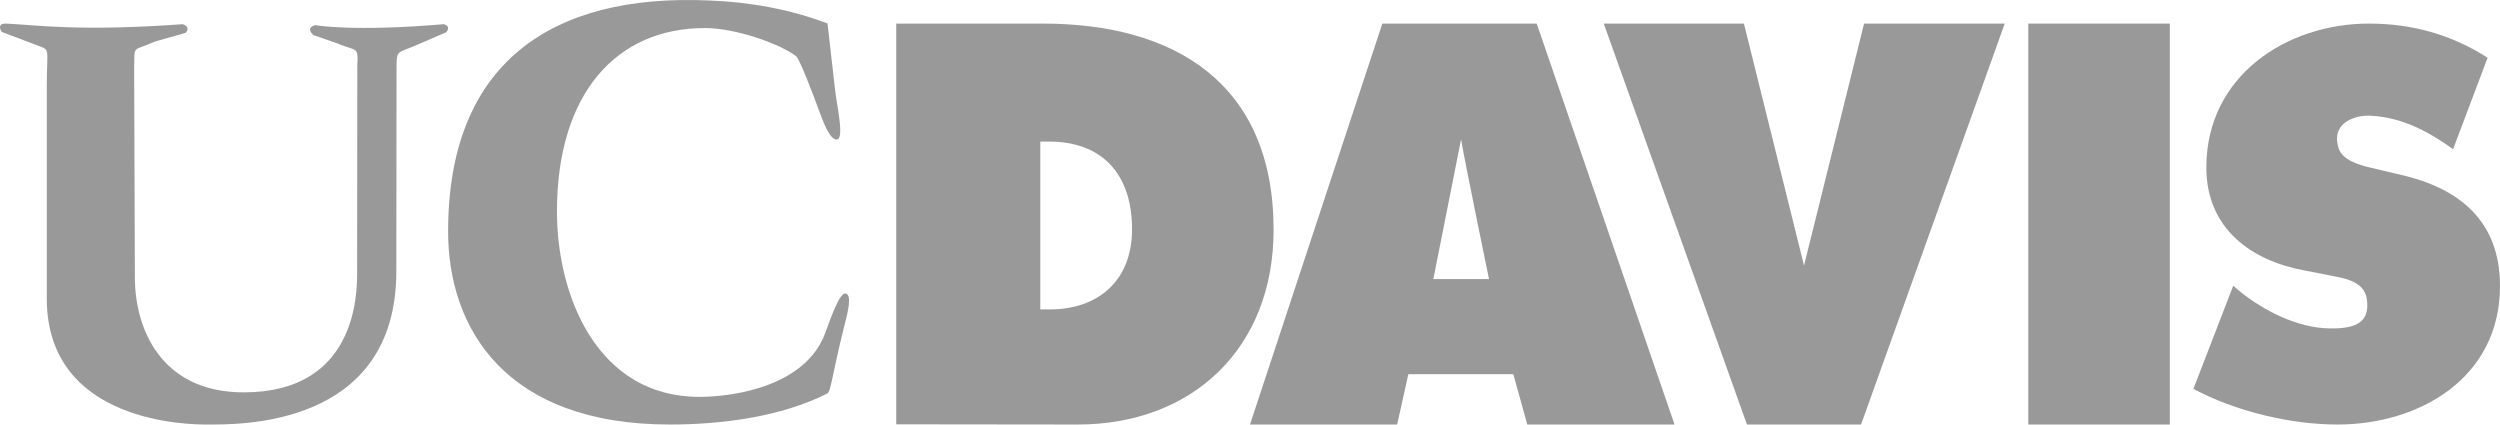
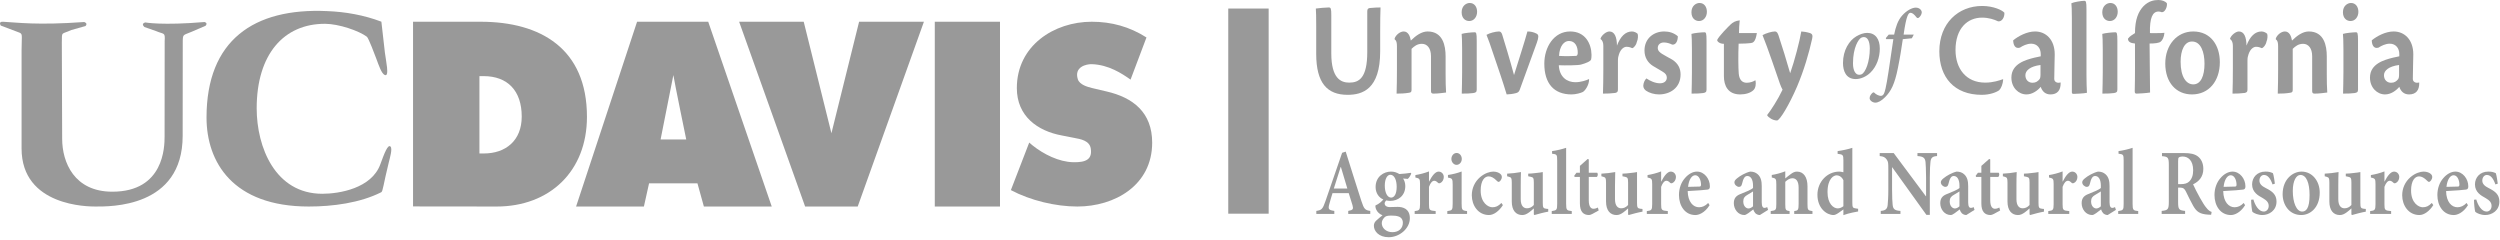
- <svg xmlns="http://www.w3.org/2000/svg" width="106px" height="18px" viewBox="0 0 106 18" version="1.1">
+ <svg xmlns="http://www.w3.org/2000/svg" width="230px" height="22px" viewBox="0 0 230 22" version="1.1">
  <defs />
-   <g id="Page-1" stroke="none" stroke-width="1" fill="none" fill-rule="evenodd">
-     <g id="homepage-copy-5" transform="translate(-98, -23)" fill-opacity="0.4" fill="#000000">
-       <g id="Imported-Layers" transform="translate(98, 23)">
+   <g id="Page-1" stroke="none" stroke-width="1" fill="none" fill-rule="evenodd" fill-opacity="0.4">
+     <g id="Group-2" fill="#000000">
+       <g id="Imported-Layers" transform="translate(0, 1)" fill-rule="nonzero">
        <path d="M93,16.49 L94.689,12.115 L94.979,12.364 C96.013,13.192 97.418,13.897 98.743,13.924 C99.928,13.951 100.507,13.642 100.349,12.658 C100.233,11.923 99.386,11.794 98.858,11.692 L97.7,11.465 C95.446,11.052 93.549,9.686 93.549,7.102 C93.549,3.191 96.983,1 100.437,1 C102.251,1 103.917,1.453 105.475,2.447 L104.011,6.325 C103.208,5.757 101.994,4.958 100.456,4.904 C99.951,4.885 98.79,5.146 99.163,6.299 C99.323,6.79 100.04,6.996 100.481,7.102 L101.791,7.411 C104.232,7.97 106,9.334 106,12.125 C106,16.055 102.545,18 99.114,18 C97.11,18 94.792,17.441 93,16.49" id="Fill-1" />
-         <path d="M86,1 L92,1 L92,18 L86,18 L86,1 Z" id="Fill-2" />
-         <path d="M79.037,1 L85,1 L78.909,18 L74.071,18 L68,1 L73.942,1 L76.491,11.259 L79.037,1" id="Fill-3" />
+         <polygon id="Fill-2" points="86 1 92 1 92 18 86 18" />
+         <polyline id="Fill-3" points="79.037 1 85 1 78.909 18 74.071 18 68 1 73.942 1 76.491 11.259 79.037 1" />
        <path d="M53,18 L59.239,18 L59.714,15.865 L64.165,15.865 L64.757,18 L71,18 L65.156,1 L58.611,1 L53,18 L53,18 Z M61.95,5.907 L61.95,5.907 C62.06,6.631 63.134,11.833 63.134,11.833 L60.774,11.833 L61.95,5.907 L61.95,5.907 Z" id="Fill-4" />
        <path d="M44.108,13.119 L44.516,13.119 C46.516,13.119 47.999,11.942 47.999,9.724 C47.999,7.335 46.685,6.003 44.488,6.003 L44.108,6.003 L44.108,13.119 L44.108,13.119 Z M38,1 L44.216,1 C49.763,1 54,3.497 54,9.746 C54,14.78 50.547,18 45.695,18 L38,17.991 L38,1 L38,1 Z" id="Fill-5" />
        <path d="M35.087,0.995 L35.409,3.828 C35.484,4.501 35.867,6.115 35.394,5.898 C35.099,5.765 34.855,5.033 34.615,4.384 C34.491,4.053 33.905,2.494 33.752,2.38 C33.01,1.824 31.163,1.196 29.913,1.19 C26.121,1.176 23.615,3.983 23.615,8.967 C23.615,12.54 25.318,16.827 29.653,16.827 C31.206,16.827 34.181,16.336 34.99,14.117 C35.356,13.113 35.692,12.22 35.934,12.492 C36.114,12.689 35.88,13.494 35.772,13.927 C35.261,15.984 35.234,16.608 35.072,16.687 C33.114,17.675 30.602,18 28.403,18 C21.413,18 19,13.905 19,9.812 C19,2.707 23.346,-0.286 30.082,0.021 C31.786,0.085 33.493,0.39 35.087,0.995" id="Fill-6" />
        <path d="M14.368,1.864 L13.288,1.486 C12.927,1.157 13.368,1.065 13.368,1.065 C13.368,1.065 14.928,1.357 18.814,1.026 C18.814,1.026 19.151,1.093 18.918,1.368 L17.643,1.918 C16.813,2.283 16.813,2.074 16.813,2.99 L16.805,11.497 C16.805,18.148 10.084,18 8.775,18 C8.15,18 1.984,18 1.984,12.659 L1.984,3.655 C1.984,2.085 2.151,2.126 1.633,1.943 L0.074,1.354 C0.074,1.354 -0.191,0.977 0.28,1.001 C1.555,1.065 3.4,1.34 7.74,1.026 C7.74,1.026 8.117,1.118 7.869,1.393 L6.572,1.76 C5.584,2.206 5.715,1.864 5.688,2.886 L5.719,11.764 C5.719,13.941 6.832,16.636 10.333,16.636 C15.097,16.636 15.142,12.488 15.142,11.566 L15.15,2.771 C15.201,1.943 15.097,2.178 14.368,1.864" id="Fill-7" />
      </g>
+       <g id="ANR" transform="translate(113, 0)">
+         <path d="M9.479,4.905 C9.479,7.226 10.367,7.601 11.133,7.601 C12.033,7.601 12.788,7.176 12.788,4.793 L12.788,1.048 C12.788,0.811 12.877,0.761 13.032,0.737 C13.354,0.699 13.788,0.686 14.009,0.686 C13.987,1.185 13.976,1.922 13.976,2.958 L13.976,4.73 C13.976,8.226 12.333,8.724 10.978,8.724 C9.101,8.724 8.091,7.638 8.091,4.955 L8.091,2.396 C8.091,1.56 8.079,1.048 8.057,0.786 C8.257,0.748 9.023,0.686 9.246,0.686 C9.445,0.686 9.479,0.799 9.479,1.41 L9.479,4.905 Z" id="Fill-1" />
+         <path d="M18.651,5.167 C18.651,4.444 18.306,4.031 17.818,4.031 C17.385,4.031 17.107,4.256 16.863,4.493 L16.863,8.226 C16.863,8.45 16.829,8.512 16.607,8.537 C16.23,8.599 15.885,8.613 15.486,8.613 C15.508,7.95 15.519,7.19 15.519,6.341 L15.519,4.293 C15.519,3.919 15.475,3.732 15.308,3.62 L15.308,3.532 C15.419,3.221 15.797,2.895 16.141,2.895 C16.563,2.895 16.73,3.345 16.796,3.732 C17.252,3.282 17.784,2.895 18.34,2.895 C19.75,2.895 19.995,4.206 19.995,5.179 L19.995,6.752 C19.995,7.401 20.006,8.088 20.039,8.512 C19.784,8.537 19.339,8.613 18.873,8.613 C18.706,8.613 18.651,8.537 18.651,8.374 L18.651,5.167 Z" id="Fill-3" />
+         <path d="M22.859,8.237 C22.859,8.462 22.781,8.525 22.537,8.562 C22.315,8.599 21.915,8.612 21.482,8.612 C21.493,8.101 21.515,7.376 21.515,6.652 L21.515,4.518 C21.515,3.757 21.493,3.37 21.471,3.119 C21.726,3.033 22.426,2.97 22.659,2.97 C22.815,2.97 22.859,3.033 22.859,3.757 L22.859,8.237 Z M22.215,0.274 C22.637,0.274 22.893,0.624 22.893,1.086 C22.893,1.559 22.593,1.935 22.171,1.935 C21.826,1.935 21.471,1.697 21.471,1.123 C21.471,0.512 21.926,0.274 22.204,0.274 L22.215,0.274 Z" id="Fill-5" />
+         <path d="M24.913,2.895 C25.058,2.895 25.146,3.008 25.202,3.183 C25.458,4.019 25.89,5.417 26.29,6.903 C26.734,5.466 27.245,3.919 27.523,2.895 C27.834,2.895 28.1,2.958 28.367,3.095 C28.6,3.207 28.545,3.482 28.389,3.932 C27.923,5.229 27.29,6.927 26.823,8.237 C26.757,8.437 26.657,8.512 26.49,8.562 C26.212,8.637 25.835,8.687 25.613,8.687 C25.246,7.464 24.836,6.29 24.336,4.818 C24.113,4.156 23.947,3.657 23.758,3.207 C24.014,3.045 24.602,2.895 24.902,2.895 L24.913,2.895 Z" id="Fill-7" />
+         <path d="M31.332,3.77 C30.92,3.77 30.476,4.206 30.432,5.142 C30.887,5.179 31.742,5.167 32.008,5.142 C32.087,5.142 32.153,5.017 32.153,4.88 C32.164,4.269 31.909,3.77 31.342,3.77 L31.332,3.77 Z M33.197,7.302 C33.197,7.851 32.808,8.363 32.619,8.462 C32.453,8.55 31.975,8.687 31.587,8.687 C29.965,8.687 29.077,7.688 29.077,5.853 C29.077,4.343 29.954,2.895 31.454,2.895 C32.864,2.895 33.408,4.044 33.419,5.043 C33.419,5.218 33.408,5.355 33.386,5.454 C33.352,5.642 32.908,5.817 32.453,5.941 C32.175,6.017 31.02,6.028 30.41,6.003 C30.465,7.102 31.176,7.564 31.931,7.564 C32.464,7.564 32.986,7.376 33.175,7.277 L33.197,7.302 Z" id="Fill-9" />
+         <path d="M34.251,3.544 C34.34,3.257 34.762,2.895 35.062,2.895 C35.551,2.895 35.75,3.42 35.761,4.194 C36.084,3.345 36.55,2.895 37.139,2.895 C37.35,2.895 37.561,3.008 37.661,3.108 C37.716,3.245 37.705,3.606 37.594,3.844 C37.549,4.107 37.327,4.405 37.161,4.431 C36.939,4.332 36.817,4.306 36.628,4.306 C36.45,4.306 36.128,4.456 35.95,4.979 C35.884,5.179 35.85,5.316 35.85,5.591 L35.85,8.2 C35.85,8.4 35.828,8.5 35.606,8.55 C35.218,8.599 34.873,8.613 34.473,8.613 C34.495,7.95 34.507,7.19 34.507,6.341 L34.507,4.231 C34.507,3.944 34.44,3.719 34.251,3.595 L34.251,3.544 Z" id="Fill-11" />
+         <path d="M40.114,2.895 C40.559,2.895 40.992,3.02 41.358,3.333 C41.369,3.657 41.236,4.144 40.847,4.107 C40.625,3.994 40.347,3.907 40.081,3.907 C39.748,3.907 39.514,4.107 39.514,4.406 C39.514,4.668 39.693,4.818 39.925,4.967 C40.137,5.105 40.581,5.33 40.836,5.48 C41.391,5.829 41.613,6.303 41.613,6.852 C41.613,8.087 40.637,8.687 39.626,8.687 C39.193,8.687 38.726,8.55 38.427,8.338 C38.282,8.226 38.182,8.076 38.182,7.888 C38.193,7.626 38.315,7.352 38.471,7.214 C38.793,7.438 39.271,7.663 39.714,7.663 C40.114,7.663 40.347,7.451 40.347,7.14 C40.347,6.915 40.237,6.752 39.915,6.565 C39.637,6.39 39.348,6.241 39.07,6.065 C38.615,5.779 38.293,5.304 38.293,4.643 C38.293,3.532 39.148,2.895 40.103,2.895 L40.114,2.895 Z" id="Fill-13" />
+         <path d="M44.001,8.237 C44.001,8.462 43.923,8.525 43.679,8.562 C43.457,8.599 43.057,8.612 42.624,8.612 C42.635,8.101 42.657,7.376 42.657,6.652 L42.657,4.518 C42.657,3.757 42.635,3.37 42.613,3.119 C42.868,3.033 43.568,2.97 43.801,2.97 C43.956,2.97 44.001,3.033 44.001,3.757 L44.001,8.237 Z M43.357,0.274 C43.779,0.274 44.034,0.624 44.034,1.086 C44.034,1.559 43.734,1.935 43.313,1.935 C42.968,1.935 42.613,1.697 42.613,1.123 C42.613,0.512 43.068,0.274 43.346,0.274 L43.357,0.274 Z" id="Fill-15" />
+         <path d="M48.509,7.414 C48.564,7.713 48.52,8.101 48.32,8.288 C48.054,8.55 47.587,8.687 47.099,8.687 C45.966,8.687 45.599,7.876 45.599,7.014 L45.599,4.031 C45.189,4.031 44.978,3.806 44.978,3.682 C45.133,3.319 46.033,2.422 46.221,2.247 C46.41,2.072 46.621,1.921 47.054,1.872 C47.01,2.247 46.988,2.695 46.988,3.045 L48.631,3.045 C48.498,3.907 48.254,3.944 48.032,3.968 C47.776,3.994 47.421,4.019 46.954,4.019 C46.91,5.043 46.921,6.253 46.965,6.777 C47.021,7.389 47.321,7.614 47.698,7.614 C48.032,7.614 48.343,7.488 48.476,7.389 L48.509,7.414 Z" id="Fill-17" />
+         <path d="M49.586,10.571 C49.919,10.16 50.585,9.124 50.996,8.25 C50.941,8.162 50.819,7.901 50.752,7.701 C50.541,7.102 49.575,4.231 49.153,3.232 C49.464,3.058 50.008,2.895 50.285,2.895 C50.485,2.895 50.541,3.045 50.619,3.245 C50.897,4.056 51.43,5.804 51.695,6.741 C52.096,5.604 52.573,3.782 52.718,2.895 C52.94,2.909 53.206,2.946 53.484,3.032 C53.75,3.108 53.784,3.27 53.717,3.57 C53.429,4.867 52.973,6.453 52.329,7.964 C51.618,9.623 50.741,11.084 50.485,11.084 C50.097,11.084 49.708,10.809 49.586,10.622 L49.586,10.571 Z" id="Fill-19" />
+         <path d="M58.265,6.835 C58.623,6.67 59.022,5.7 59.022,4.445 C59.013,3.732 58.786,3.41 58.476,3.41 C58.402,3.41 58.313,3.429 58.24,3.466 C57.987,3.594 57.475,4.363 57.475,5.827 C57.475,6.523 57.727,6.88 58.036,6.88 C58.134,6.88 58.191,6.862 58.265,6.835 M56.555,5.8 C56.555,4.601 57.141,3.722 57.776,3.347 C58.101,3.154 58.46,3.026 58.777,3.026 C59.534,3.026 59.942,3.585 59.942,4.473 C59.942,5.269 59.656,6.13 59.07,6.688 C58.72,7.028 58.216,7.274 57.727,7.274 C56.823,7.274 56.555,6.514 56.555,5.8" id="Fill-21" />
+         <path d="M61.261,3.182 C61.408,2.459 61.603,1.881 61.986,1.443 C62.409,0.957 62.922,0.701 63.248,0.701 C63.605,0.701 63.809,0.948 63.802,1.149 C63.793,1.351 63.639,1.543 63.533,1.626 C63.459,1.672 63.386,1.68 63.32,1.598 C63.118,1.333 62.938,1.177 62.775,1.177 C62.572,1.168 62.384,1.424 62.132,3.182 L63.069,3.182 L62.89,3.521 L62.059,3.603 C61.921,4.5 61.823,5.205 61.611,6.24 C61.31,7.768 60.96,8.4 60.439,8.931 C60.088,9.288 59.771,9.444 59.535,9.444 C59.282,9.444 58.998,9.243 59.006,9.022 C59.006,8.84 59.135,8.656 59.266,8.547 C59.331,8.492 59.38,8.482 59.437,8.528 C59.584,8.693 59.869,8.821 60.032,8.821 C60.162,8.821 60.259,8.748 60.325,8.611 C60.39,8.482 60.512,8.135 60.748,6.569 C60.944,5.306 61.049,4.5 61.188,3.603 L60.528,3.603 L60.495,3.502 L60.764,3.182 L61.261,3.182 Z" id="Fill-23" />
+         <path d="M71.294,7.314 C71.261,7.738 71.116,8.101 70.927,8.3 C70.649,8.5 70.061,8.724 69.317,8.724 C66.785,8.724 65.419,7.103 65.419,4.718 C65.419,2.135 67.163,0.549 69.361,0.549 C70.417,0.549 71.228,0.948 71.405,1.174 C71.427,1.597 71.171,2.022 70.816,1.96 C70.483,1.797 69.961,1.622 69.35,1.622 C68.007,1.622 66.907,2.608 66.907,4.605 C66.907,6.303 67.873,7.601 69.639,7.601 C70.383,7.601 70.972,7.39 71.261,7.289 L71.294,7.314 Z" id="Fill-25" />
+         <path d="M73.336,6.927 C73.336,7.364 73.636,7.614 73.992,7.614 C74.302,7.614 74.48,7.476 74.635,7.289 C74.691,7.214 74.725,7.089 74.725,6.864 L74.725,5.979 C73.758,6.104 73.336,6.503 73.336,6.915 L73.336,6.927 Z M76.579,7.638 C76.59,8.3 76.279,8.687 75.646,8.687 C75.191,8.687 74.892,8.425 74.747,7.988 C74.458,8.338 73.969,8.687 73.436,8.687 C72.703,8.687 72.048,8.063 72.048,7.14 C72.048,5.853 73.38,5.504 74.169,5.304 C74.369,5.255 74.613,5.218 74.747,5.179 L74.747,4.967 C74.747,4.443 74.424,4.019 73.87,4.019 C73.47,4.019 73.081,4.218 72.837,4.381 C72.371,4.53 72.214,4.081 72.214,3.707 C72.692,3.32 73.481,2.895 74.225,2.895 C75.224,2.895 76.035,3.644 76.035,5.005 C76.035,5.516 75.991,6.465 75.991,7.277 C75.991,7.438 76.124,7.614 76.39,7.614 C76.445,7.614 76.524,7.601 76.579,7.589 L76.579,7.638 Z" id="Fill-27" />
+         <path d="M77.611,1.622 C77.611,0.886 77.59,0.549 77.567,0.299 C77.789,0.187 78.51,0.075 78.744,0.075 C78.91,0.075 78.955,0.137 78.955,0.886 L78.955,6.889 C78.955,7.502 78.977,8.174 78.999,8.537 C78.766,8.599 77.922,8.637 77.767,8.637 C77.656,8.637 77.611,8.599 77.611,8.475 L77.611,1.622 Z" id="Fill-29" />
+         <path d="M81.798,8.237 C81.798,8.462 81.72,8.525 81.475,8.562 C81.253,8.599 80.854,8.612 80.42,8.612 C80.431,8.101 80.454,7.376 80.454,6.652 L80.454,4.518 C80.454,3.757 80.431,3.37 80.409,3.119 C80.664,3.033 81.364,2.97 81.597,2.97 C81.752,2.97 81.798,3.033 81.798,3.757 L81.798,8.237 Z M81.153,0.274 C81.575,0.274 81.831,0.624 81.831,1.086 C81.831,1.559 81.531,1.935 81.109,1.935 C80.765,1.935 80.409,1.697 80.409,1.123 C80.409,0.512 80.864,0.274 81.142,0.274 L81.153,0.274 Z" id="Fill-31" />
+         <path d="M85.584,0 C85.896,0 86.194,0.112 86.35,0.287 C86.417,0.599 86.183,1.147 85.884,1.123 C85.795,1.086 85.673,1.061 85.584,1.061 C85.04,1.061 84.762,1.634 84.795,3.045 C84.951,3.045 85.861,3.058 86.128,3.02 C86.095,3.432 85.929,3.719 85.784,3.831 C85.64,3.956 85.251,4.005 84.762,4.005 C84.762,5.055 84.806,7.826 84.806,8.512 C84.451,8.574 83.729,8.612 83.574,8.612 C83.463,8.612 83.396,8.588 83.396,8.4 C83.43,7.052 83.419,5.542 83.419,4.005 C82.985,3.968 82.774,3.831 82.774,3.557 C82.963,3.308 83.141,3.233 83.419,3.045 C83.419,1.772 83.74,1.061 84.196,0.574 C84.662,0.1 85.151,0 85.573,0 L85.584,0 Z" id="Fill-33" />
+         <path d="M88.66,3.819 C87.982,3.819 87.616,4.605 87.616,5.679 C87.616,7.103 88.149,7.763 88.782,7.763 C89.47,7.763 89.814,7.002 89.814,5.853 C89.814,4.793 89.482,3.819 88.671,3.819 L88.66,3.819 Z M88.782,2.896 C90.381,2.896 91.225,4.168 91.225,5.716 C91.225,7.464 90.215,8.687 88.66,8.687 C87.227,8.687 86.205,7.614 86.205,5.842 C86.205,4.144 87.283,2.896 88.771,2.896 L88.782,2.896 Z" id="Fill-35" />
+         <path d="M92.168,3.544 C92.257,3.257 92.679,2.895 92.979,2.895 C93.468,2.895 93.667,3.42 93.678,4.194 C94.001,3.345 94.467,2.895 95.056,2.895 C95.266,2.895 95.478,3.008 95.578,3.108 C95.633,3.245 95.622,3.606 95.511,3.844 C95.467,4.107 95.244,4.405 95.078,4.431 C94.855,4.332 94.733,4.306 94.545,4.306 C94.368,4.306 94.045,4.456 93.868,4.979 C93.8,5.179 93.767,5.316 93.767,5.591 L93.767,8.2 C93.767,8.4 93.745,8.5 93.523,8.55 C93.134,8.599 92.791,8.613 92.39,8.613 C92.413,7.95 92.424,7.19 92.424,6.341 L92.424,4.231 C92.424,3.944 92.357,3.719 92.168,3.595 L92.168,3.544 Z" id="Fill-37" />
+         <path d="M99.719,5.167 C99.719,4.444 99.375,4.031 98.886,4.031 C98.453,4.031 98.176,4.256 97.931,4.493 L97.931,8.226 C97.931,8.45 97.898,8.512 97.676,8.537 C97.298,8.599 96.954,8.613 96.554,8.613 C96.576,7.95 96.587,7.19 96.587,6.341 L96.587,4.293 C96.587,3.919 96.543,3.732 96.376,3.62 L96.376,3.532 C96.488,3.221 96.865,2.895 97.21,2.895 C97.632,2.895 97.798,3.345 97.864,3.732 C98.32,3.282 98.853,2.895 99.409,2.895 C100.818,2.895 101.064,4.206 101.064,5.179 L101.064,6.752 C101.064,7.401 101.074,8.088 101.108,8.512 C100.852,8.537 100.408,8.613 99.941,8.613 C99.774,8.613 99.719,8.537 99.719,8.374 L99.719,5.167 Z" id="Fill-39" />
+         <path d="M103.938,8.237 C103.938,8.462 103.861,8.525 103.616,8.562 C103.394,8.599 102.994,8.612 102.562,8.612 C102.572,8.101 102.595,7.376 102.595,6.652 L102.595,4.518 C102.595,3.757 102.572,3.37 102.55,3.119 C102.806,3.033 103.505,2.97 103.738,2.97 C103.894,2.97 103.938,3.033 103.938,3.757 L103.938,8.237 Z M103.295,0.274 C103.716,0.274 103.971,0.624 103.971,1.086 C103.971,1.559 103.672,1.935 103.251,1.935 C102.906,1.935 102.55,1.697 102.55,1.123 C102.55,0.512 103.005,0.274 103.284,0.274 L103.295,0.274 Z" id="Fill-41" />
+         <path d="M106.326,6.927 C106.326,7.364 106.626,7.614 106.981,7.614 C107.292,7.614 107.47,7.476 107.625,7.289 C107.681,7.214 107.714,7.089 107.714,6.864 L107.714,5.979 C106.748,6.104 106.326,6.503 106.326,6.915 L106.326,6.927 Z M109.569,7.638 C109.58,8.3 109.269,8.687 108.636,8.687 C108.181,8.687 107.881,8.425 107.736,7.988 C107.448,8.338 106.959,8.687 106.426,8.687 C105.693,8.687 105.038,8.063 105.038,7.14 C105.038,5.853 106.37,5.504 107.159,5.304 C107.359,5.255 107.603,5.218 107.736,5.179 L107.736,4.967 C107.736,4.443 107.414,4.019 106.859,4.019 C106.459,4.019 106.071,4.218 105.827,4.381 C105.359,4.53 105.204,4.081 105.204,3.707 C105.682,3.32 106.47,2.895 107.214,2.895 C108.214,2.895 109.024,3.644 109.024,5.005 C109.024,5.516 108.98,6.465 108.98,7.277 C108.98,7.438 109.114,7.614 109.379,7.614 C109.435,7.614 109.513,7.601 109.569,7.589 L109.569,7.638 Z" id="Fill-43" />
+         <path d="M10.363,15.365 L10.341,15.365 C10.124,16.028 9.922,16.699 9.712,17.345 L10.955,17.345 L10.363,15.365 Z M11.038,19.68 L11.038,19.404 C11.486,19.326 11.531,19.232 11.427,18.87 C11.344,18.586 11.217,18.181 11.082,17.767 L9.593,17.767 C9.495,18.086 9.39,18.414 9.301,18.758 C9.173,19.223 9.211,19.326 9.757,19.404 L9.757,19.68 L8.102,19.68 L8.102,19.404 C8.589,19.326 8.686,19.249 8.941,18.508 L10.476,14.056 L10.806,13.951 C11.285,15.451 11.756,17.001 12.243,18.482 C12.49,19.241 12.587,19.335 13.066,19.404 L13.066,19.68 L11.038,19.68 Z" id="Fill-45" />
+         <path d="M14.902,16.079 C14.648,16.079 14.401,16.424 14.401,17.07 C14.401,17.69 14.61,18.172 14.985,18.181 C15.291,18.172 15.494,17.828 15.494,17.182 C15.494,16.579 15.291,16.079 14.91,16.079 L14.902,16.079 Z M15,19.834 C14.64,19.834 14.475,19.878 14.355,20.016 C14.221,20.162 14.123,20.326 14.123,20.532 C14.123,20.971 14.52,21.36 15.097,21.36 C15.718,21.36 16.063,20.98 16.063,20.498 C16.063,20.197 15.906,19.998 15.673,19.921 C15.478,19.852 15.299,19.834 15.007,19.834 L15,19.834 Z M16.834,15.968 C16.781,16.114 16.639,16.373 16.512,16.458 L16.085,16.424 C16.205,16.605 16.287,16.829 16.287,17.121 C16.287,18.035 15.598,18.482 14.902,18.482 C14.775,18.482 14.648,18.457 14.528,18.439 C14.46,18.508 14.385,18.62 14.385,18.724 C14.385,18.87 14.513,19.051 14.857,19.051 C15.112,19.051 15.344,19.033 15.583,19.033 C16.055,19.033 16.706,19.197 16.706,20.076 C16.706,21.023 15.756,21.824 14.76,21.824 C13.839,21.824 13.397,21.256 13.397,20.773 C13.397,20.575 13.472,20.429 13.607,20.3 C13.779,20.128 14.011,19.955 14.191,19.809 C13.899,19.688 13.734,19.516 13.637,19.326 C13.562,19.197 13.524,19.008 13.54,18.905 C13.891,18.75 14.131,18.517 14.266,18.353 C13.854,18.181 13.555,17.758 13.555,17.208 C13.555,16.234 14.326,15.787 14.962,15.787 L14.97,15.787 C15.254,15.787 15.478,15.855 15.741,16.011 C16.123,15.993 16.512,15.941 16.796,15.899 L16.834,15.968 Z" id="Fill-47" />
+         <path d="M18.481,16.699 C18.736,16.192 19.043,15.787 19.35,15.787 C19.634,15.787 19.829,16.019 19.829,16.286 C19.829,16.536 19.687,16.76 19.507,16.837 C19.41,16.88 19.335,16.864 19.29,16.811 C19.163,16.691 19.073,16.63 18.953,16.63 C18.789,16.63 18.609,16.794 18.467,17.19 L18.467,18.784 C18.467,19.326 18.504,19.37 19.081,19.421 L19.081,19.68 L17.149,19.68 L17.149,19.421 C17.576,19.37 17.643,19.326 17.643,18.784 L17.643,16.932 C17.643,16.45 17.598,16.415 17.216,16.329 L17.216,16.105 C17.636,16.037 18.04,15.933 18.467,15.77 L18.467,16.699 L18.481,16.699 Z" id="Fill-49" />
+         <path d="M20.527,14.624 C20.527,14.314 20.751,14.073 21.006,14.073 C21.275,14.073 21.485,14.314 21.485,14.624 C21.485,14.916 21.275,15.167 20.998,15.167 C20.751,15.167 20.527,14.916 20.527,14.624 L20.527,14.624 Z M20.152,19.68 L20.152,19.421 C20.601,19.361 20.646,19.326 20.646,18.724 L20.646,16.992 C20.646,16.441 20.601,16.406 20.212,16.338 L20.212,16.097 C20.639,16.037 21.088,15.925 21.47,15.778 L21.47,18.724 C21.47,19.309 21.507,19.361 21.971,19.421 L21.971,19.68 L20.152,19.68 Z" id="Fill-51" />
+         <path d="M25.266,18.87 C24.929,19.404 24.435,19.783 23.986,19.783 C22.99,19.783 22.406,18.896 22.406,17.966 C22.406,17.32 22.676,16.725 23.162,16.303 C23.611,15.915 24.091,15.787 24.375,15.787 L24.382,15.787 C24.66,15.787 24.907,15.882 25.034,16.002 C25.138,16.096 25.169,16.184 25.169,16.294 C25.161,16.518 24.982,16.734 24.869,16.734 C24.824,16.734 24.779,16.708 24.712,16.639 C24.435,16.354 24.188,16.226 23.956,16.226 C23.589,16.226 23.222,16.605 23.222,17.526 C23.222,18.689 23.933,19.068 24.293,19.068 C24.608,19.068 24.832,18.973 25.131,18.672 L25.266,18.87 Z" id="Fill-53" />
+         <path d="M29.437,19.473 C29.242,19.508 29.033,19.55 28.801,19.611 C28.584,19.663 28.359,19.732 28.164,19.784 L28.112,19.723 L28.112,19.172 C27.962,19.301 27.85,19.421 27.67,19.542 C27.453,19.697 27.266,19.784 27.049,19.784 C26.465,19.784 26.083,19.361 26.083,18.534 L26.083,16.794 C26.083,16.373 26.031,16.329 25.843,16.269 L25.656,16.217 L25.656,15.976 C25.836,15.968 26.046,15.951 26.285,15.925 C26.517,15.899 26.757,15.855 26.929,15.83 C26.914,16.157 26.907,16.579 26.907,17.113 L26.907,18.327 C26.907,18.965 27.191,19.163 27.475,19.163 C27.7,19.163 27.91,19.085 28.112,18.861 L28.112,16.794 C28.112,16.373 28.059,16.321 27.842,16.269 L27.596,16.217 L27.596,15.976 C27.812,15.968 28.075,15.951 28.314,15.916 C28.561,15.899 28.786,15.855 28.935,15.83 L28.935,18.655 C28.935,19.102 28.98,19.172 29.257,19.206 L29.437,19.223 L29.437,19.473 Z" id="Fill-55" />
+         <path d="M29.76,19.68 L29.76,19.421 C30.217,19.353 30.261,19.309 30.261,18.749 L30.261,14.761 C30.261,14.219 30.224,14.193 29.79,14.141 L29.79,13.901 C30.202,13.849 30.725,13.72 31.085,13.599 L31.085,18.749 C31.085,19.326 31.138,19.37 31.602,19.421 L31.602,19.68 L29.76,19.68 Z" id="Fill-57" />
+         <path d="M33.504,19.68 C33.377,19.748 33.257,19.783 33.197,19.783 C32.658,19.783 32.351,19.464 32.351,18.715 L32.351,16.277 L31.865,16.277 L31.827,16.173 L32.036,15.89 L32.351,15.89 L32.351,15.261 L33.07,14.624 L33.167,14.666 L33.167,15.89 L33.945,15.89 C34.028,15.976 34.013,16.208 33.901,16.277 L33.167,16.277 L33.167,18.431 C33.167,19.111 33.437,19.206 33.602,19.206 C33.751,19.206 33.886,19.154 34.006,19.094 L34.08,19.361 L33.504,19.68 Z" id="Fill-59" />
+         <path d="M38.109,19.473 C37.914,19.508 37.705,19.55 37.473,19.611 C37.255,19.663 37.031,19.732 36.836,19.784 L36.784,19.723 L36.784,19.172 C36.634,19.301 36.522,19.421 36.342,19.542 C36.125,19.697 35.938,19.784 35.721,19.784 C35.137,19.784 34.755,19.361 34.755,18.534 L34.755,16.794 C34.755,16.373 34.702,16.329 34.515,16.269 L34.328,16.217 L34.328,15.976 C34.508,15.968 34.718,15.951 34.957,15.925 C35.189,15.899 35.429,15.855 35.601,15.83 C35.586,16.157 35.579,16.579 35.579,17.113 L35.579,18.327 C35.579,18.965 35.863,19.163 36.147,19.163 C36.372,19.163 36.582,19.085 36.784,18.861 L36.784,16.794 C36.784,16.373 36.731,16.321 36.514,16.269 L36.267,16.217 L36.267,15.976 C36.485,15.968 36.746,15.951 36.986,15.916 C37.233,15.899 37.458,15.855 37.607,15.83 L37.607,18.655 C37.607,19.102 37.652,19.172 37.929,19.206 L38.109,19.223 L38.109,19.473 Z" id="Fill-61" />
+         <path d="M39.839,16.699 C40.094,16.192 40.401,15.787 40.708,15.787 C40.992,15.787 41.187,16.019 41.187,16.286 C41.187,16.536 41.044,16.76 40.865,16.837 C40.768,16.88 40.693,16.864 40.648,16.811 C40.521,16.691 40.431,16.63 40.311,16.63 C40.146,16.63 39.967,16.794 39.825,17.19 L39.825,18.784 C39.825,19.326 39.862,19.37 40.439,19.421 L40.439,19.68 L38.507,19.68 L38.507,19.421 C38.934,19.37 39.001,19.326 39.001,18.784 L39.001,16.932 C39.001,16.45 38.956,16.415 38.574,16.329 L38.574,16.105 C38.994,16.037 39.398,15.933 39.825,15.77 L39.825,16.699 L39.839,16.699 Z" id="Fill-63" />
+         <path d="M42.955,16.123 C42.655,16.123 42.371,16.51 42.303,17.19 C42.648,17.19 42.977,17.182 43.322,17.165 C43.442,17.165 43.486,17.139 43.494,17 C43.494,16.553 43.292,16.123 42.962,16.123 L42.955,16.123 Z M44.28,18.879 C43.823,19.611 43.262,19.784 42.977,19.784 C42.012,19.784 41.465,18.93 41.465,17.94 C41.465,17.311 41.682,16.769 41.997,16.406 C42.319,16.019 42.73,15.787 43.119,15.787 L43.127,15.787 C43.793,15.787 44.31,16.45 44.31,17.139 C44.31,17.311 44.265,17.414 44.108,17.441 C43.973,17.466 43.052,17.544 42.266,17.578 C42.288,18.594 42.782,19.068 43.314,19.068 C43.606,19.068 43.89,18.947 44.153,18.672 L44.28,18.879 Z" id="Fill-65" />
+         <path d="M48.279,17.612 C48.129,17.707 47.927,17.828 47.77,17.922 C47.515,18.061 47.381,18.225 47.381,18.526 C47.381,18.991 47.665,19.18 47.86,19.18 C47.994,19.18 48.144,19.102 48.279,18.982 L48.279,17.612 Z M48.908,19.783 C48.736,19.783 48.586,19.705 48.489,19.611 C48.392,19.498 48.339,19.386 48.302,19.266 C48.009,19.49 47.658,19.783 47.486,19.783 C46.887,19.783 46.512,19.231 46.512,18.698 C46.512,18.258 46.699,18.026 47.096,17.862 C47.538,17.681 48.107,17.466 48.279,17.294 L48.279,17.078 C48.279,16.51 48.07,16.192 47.755,16.192 C47.643,16.192 47.545,16.243 47.478,16.347 C47.388,16.467 47.321,16.665 47.261,16.932 C47.216,17.13 47.119,17.191 46.976,17.191 C46.804,17.191 46.565,17 46.565,16.777 C46.565,16.639 46.655,16.528 46.819,16.398 C47.074,16.184 47.59,15.882 48.017,15.787 C48.294,15.787 48.519,15.864 48.706,16.028 C49.006,16.294 49.08,16.665 49.08,17.13 L49.08,18.62 C49.08,19.017 49.2,19.128 49.327,19.128 C49.417,19.128 49.507,19.094 49.582,19.051 L49.664,19.309 L48.908,19.783 Z" id="Fill-67" />
+         <path d="M52.068,19.68 L52.068,19.421 C52.428,19.37 52.473,19.326 52.473,18.715 L52.473,17.268 C52.473,16.657 52.241,16.398 51.896,16.398 C51.664,16.398 51.447,16.536 51.245,16.725 L51.245,18.784 C51.245,19.334 51.29,19.37 51.642,19.421 L51.642,19.68 L49.905,19.68 L49.905,19.421 C50.384,19.353 50.421,19.326 50.421,18.758 L50.421,16.975 C50.421,16.441 50.384,16.415 50.002,16.328 L50.002,16.096 C50.399,16.037 50.84,15.915 51.245,15.76 L51.245,16.415 C51.395,16.294 51.544,16.165 51.724,16.037 C51.941,15.873 52.106,15.787 52.323,15.787 C52.922,15.787 53.289,16.286 53.289,17.139 L53.289,18.775 C53.289,19.334 53.333,19.361 53.746,19.421 L53.746,19.68 L52.068,19.68 Z" id="Fill-69" />
+         <path d="M56.592,16.579 C56.45,16.277 56.21,16.131 55.963,16.131 C55.723,16.131 55.132,16.398 55.132,17.681 C55.132,18.732 55.671,19.172 56.068,19.172 C56.247,19.172 56.42,19.102 56.592,18.973 L56.592,16.579 Z M57.947,19.455 C57.774,19.49 57.123,19.594 56.592,19.792 L56.592,19.266 L56.135,19.594 C55.91,19.748 55.768,19.783 55.685,19.783 C55.057,19.783 54.203,19.172 54.203,17.913 C54.203,16.734 55.102,15.787 56.21,15.787 C56.284,15.787 56.42,15.803 56.592,15.847 L56.592,14.744 C56.592,14.245 56.547,14.211 56.06,14.15 L56.06,13.901 C56.509,13.84 57.071,13.72 57.415,13.599 L57.415,18.628 C57.415,19.102 57.46,19.138 57.76,19.18 L57.947,19.206 L57.947,19.455 Z" id="Fill-71" />
+         <path d="M65.21,14.357 C64.806,14.383 64.641,14.503 64.603,14.891 C64.574,15.149 64.544,15.554 64.544,16.328 L64.544,19.766 L64.229,19.766 L61.085,15.39 L61.07,15.39 L61.07,17.414 C61.07,18.181 61.1,18.568 61.122,18.827 C61.159,19.231 61.302,19.37 61.841,19.404 L61.841,19.68 L60.029,19.68 L60.029,19.404 C60.449,19.37 60.628,19.241 60.666,18.852 C60.688,18.568 60.726,18.181 60.726,17.414 L60.726,15.58 C60.726,14.994 60.718,14.874 60.576,14.676 C60.426,14.46 60.269,14.391 59.932,14.357 L59.932,14.081 L61.22,14.081 L64.177,18.051 L64.199,18.051 L64.199,16.328 C64.199,15.554 64.162,15.149 64.147,14.9 C64.102,14.529 63.945,14.391 63.406,14.357 L63.406,14.081 L65.21,14.081 L65.21,14.357 Z" id="Fill-73" />
+         <path d="M67.271,17.612 C67.121,17.707 66.919,17.828 66.762,17.922 C66.506,18.061 66.372,18.225 66.372,18.526 C66.372,18.991 66.657,19.18 66.851,19.18 C66.986,19.18 67.137,19.102 67.271,18.982 L67.271,17.612 Z M67.9,19.783 C67.728,19.783 67.578,19.705 67.48,19.611 C67.383,19.498 67.331,19.386 67.293,19.266 C67.001,19.49 66.65,19.783 66.478,19.783 C65.878,19.783 65.504,19.231 65.504,18.698 C65.504,18.258 65.691,18.026 66.088,17.862 C66.529,17.681 67.098,17.466 67.271,17.294 L67.271,17.078 C67.271,16.51 67.061,16.192 66.746,16.192 C66.634,16.192 66.536,16.243 66.469,16.347 C66.38,16.467 66.313,16.665 66.253,16.932 C66.207,17.13 66.11,17.191 65.968,17.191 C65.796,17.191 65.557,17 65.557,16.777 C65.557,16.639 65.646,16.528 65.81,16.398 C66.066,16.184 66.581,15.882 67.008,15.787 C67.286,15.787 67.51,15.864 67.697,16.028 C67.996,16.294 68.072,16.665 68.072,17.13 L68.072,18.62 C68.072,19.017 68.191,19.128 68.319,19.128 C68.409,19.128 68.498,19.094 68.574,19.051 L68.656,19.309 L67.9,19.783 Z" id="Fill-75" />
+         <path d="M70.438,19.68 C70.311,19.748 70.191,19.783 70.131,19.783 C69.592,19.783 69.285,19.464 69.285,18.715 L69.285,16.277 L68.799,16.277 L68.762,16.173 L68.971,15.89 L69.285,15.89 L69.285,15.261 L70.005,14.624 L70.102,14.666 L70.102,15.89 L70.88,15.89 C70.962,15.976 70.947,16.208 70.835,16.277 L70.102,16.277 L70.102,18.431 C70.102,19.111 70.371,19.206 70.536,19.206 C70.686,19.206 70.82,19.154 70.94,19.094 L71.014,19.361 L70.438,19.68 Z" id="Fill-77" />
+         <path d="M75.044,19.473 C74.849,19.508 74.639,19.55 74.407,19.611 C74.19,19.663 73.965,19.732 73.771,19.784 L73.719,19.723 L73.719,19.172 C73.569,19.301 73.456,19.421 73.276,19.542 C73.06,19.697 72.872,19.784 72.655,19.784 C72.072,19.784 71.689,19.361 71.689,18.534 L71.689,16.794 C71.689,16.373 71.637,16.329 71.45,16.269 L71.263,16.217 L71.263,15.976 C71.442,15.968 71.652,15.951 71.891,15.925 C72.124,15.899 72.363,15.855 72.536,15.83 C72.52,16.157 72.513,16.579 72.513,17.113 L72.513,18.327 C72.513,18.965 72.798,19.163 73.082,19.163 C73.306,19.163 73.516,19.085 73.719,18.861 L73.719,16.794 C73.719,16.373 73.666,16.321 73.448,16.269 L73.202,16.217 L73.202,15.976 C73.418,15.968 73.681,15.951 73.921,15.916 C74.167,15.899 74.392,15.855 74.542,15.83 L74.542,18.655 C74.542,19.102 74.587,19.172 74.864,19.206 L75.044,19.223 L75.044,19.473 Z" id="Fill-79" />
+         <path d="M76.774,16.699 C77.028,16.192 77.335,15.787 77.642,15.787 C77.927,15.787 78.121,16.019 78.121,16.286 C78.121,16.536 77.979,16.76 77.8,16.837 C77.703,16.88 77.627,16.864 77.582,16.811 C77.455,16.691 77.366,16.63 77.246,16.63 C77.081,16.63 76.901,16.794 76.759,17.19 L76.759,18.784 C76.759,19.326 76.797,19.37 77.372,19.421 L77.372,19.68 L75.441,19.68 L75.441,19.421 C75.868,19.37 75.935,19.326 75.935,18.784 L75.935,16.932 C75.935,16.45 75.891,16.415 75.508,16.329 L75.508,16.105 C75.928,16.037 76.332,15.933 76.759,15.77 L76.759,16.699 L76.774,16.699 Z" id="Fill-81" />
+         <path d="M80.278,17.612 C80.129,17.707 79.927,17.828 79.77,17.922 C79.515,18.061 79.38,18.225 79.38,18.526 C79.38,18.991 79.665,19.18 79.859,19.18 C79.994,19.18 80.143,19.102 80.278,18.982 L80.278,17.612 Z M80.907,19.783 C80.735,19.783 80.586,19.705 80.489,19.611 C80.391,19.498 80.338,19.386 80.301,19.266 C80.009,19.49 79.657,19.783 79.485,19.783 C78.887,19.783 78.512,19.231 78.512,18.698 C78.512,18.258 78.699,18.026 79.096,17.862 C79.537,17.681 80.106,17.466 80.278,17.294 L80.278,17.078 C80.278,16.51 80.069,16.192 79.754,16.192 C79.643,16.192 79.545,16.243 79.477,16.347 C79.388,16.467 79.32,16.665 79.26,16.932 C79.215,17.13 79.118,17.191 78.976,17.191 C78.804,17.191 78.564,17 78.564,16.777 C78.564,16.639 78.654,16.528 78.819,16.398 C79.073,16.184 79.59,15.882 80.016,15.787 C80.293,15.787 80.519,15.864 80.705,16.028 C81.005,16.294 81.079,16.665 81.079,17.13 L81.079,18.62 C81.079,19.017 81.2,19.128 81.327,19.128 C81.417,19.128 81.506,19.094 81.581,19.051 L81.663,19.309 L80.907,19.783 Z" id="Fill-83" />
+         <path d="M81.874,19.68 L81.874,19.421 C82.331,19.353 82.376,19.309 82.376,18.749 L82.376,14.761 C82.376,14.219 82.338,14.193 81.904,14.141 L81.904,13.901 C82.316,13.849 82.84,13.72 83.199,13.599 L83.199,18.749 C83.199,19.326 83.252,19.37 83.716,19.421 L83.716,19.68 L81.874,19.68 Z" id="Fill-85" />
+         <path d="M87.632,16.941 C87.976,16.941 88.224,16.872 88.396,16.708 C88.658,16.458 88.77,16.114 88.77,15.667 C88.77,14.744 88.291,14.4 87.813,14.4 C87.618,14.4 87.505,14.443 87.453,14.486 C87.401,14.537 87.386,14.632 87.386,14.831 L87.386,16.941 L87.632,16.941 Z M90.424,19.757 C90.365,19.757 90.275,19.749 90.193,19.749 C89.384,19.705 89.085,19.482 88.77,18.93 C88.554,18.552 88.321,18.061 88.104,17.621 C87.985,17.363 87.85,17.259 87.558,17.259 L87.386,17.259 L87.386,18.56 C87.386,19.266 87.453,19.343 88.029,19.404 L88.029,19.68 L85.873,19.68 L85.873,19.404 C86.45,19.343 86.532,19.274 86.532,18.56 L86.532,15.192 C86.532,14.486 86.464,14.417 85.903,14.366 L85.903,14.082 L87.916,14.082 C88.531,14.082 88.906,14.167 89.205,14.391 C89.504,14.624 89.706,15.002 89.706,15.536 C89.706,16.286 89.28,16.708 88.763,16.958 C88.883,17.225 89.168,17.801 89.391,18.19 C89.661,18.663 89.818,18.921 89.983,19.111 C90.155,19.334 90.298,19.438 90.47,19.498 L90.424,19.757 Z" id="Fill-87" />
+         <path d="M92.223,16.123 C91.924,16.123 91.64,16.51 91.572,17.19 C91.916,17.19 92.246,17.182 92.59,17.165 C92.71,17.165 92.755,17.139 92.762,17 C92.762,16.553 92.56,16.123 92.23,16.123 L92.223,16.123 Z M93.548,18.879 C93.092,19.611 92.531,19.784 92.246,19.784 C91.28,19.784 90.733,18.93 90.733,17.94 C90.733,17.311 90.951,16.769 91.265,16.406 C91.587,16.019 91.998,15.787 92.388,15.787 L92.395,15.787 C93.062,15.787 93.579,16.45 93.579,17.139 C93.579,17.311 93.534,17.414 93.376,17.441 C93.241,17.466 92.321,17.544 91.535,17.578 C91.557,18.594 92.051,19.068 92.583,19.068 C92.875,19.068 93.159,18.947 93.421,18.672 L93.548,18.879 Z" id="Fill-89" />
+         <path d="M96.072,16.967 C95.892,16.441 95.646,16.096 95.286,16.096 C95.054,16.096 94.867,16.313 94.867,16.614 C94.867,16.914 95.084,17.121 95.451,17.302 C96.043,17.595 96.439,17.897 96.439,18.542 C96.439,19.37 95.757,19.783 95.137,19.783 C94.747,19.783 94.366,19.619 94.223,19.49 C94.171,19.361 94.103,18.758 94.103,18.379 L94.313,18.353 C94.47,18.905 94.814,19.464 95.264,19.464 C95.518,19.464 95.721,19.249 95.721,18.947 C95.721,18.655 95.571,18.448 95.144,18.207 C94.762,18 94.193,17.681 94.193,16.967 C94.193,16.321 94.658,15.787 95.414,15.787 C95.743,15.778 95.945,15.855 96.11,15.933 C96.185,16.131 96.267,16.708 96.289,16.897 L96.072,16.967 Z" id="Fill-91" />
+         <path d="M98.634,16.096 C98.275,16.096 97.937,16.588 97.937,17.57 C97.937,18.638 98.275,19.464 98.798,19.464 C99.151,19.464 99.48,19.189 99.48,17.948 C99.48,16.82 99.181,16.096 98.64,16.096 L98.634,16.096 Z M98.745,15.787 C99.741,15.787 100.415,16.674 100.415,17.716 C100.415,19.102 99.54,19.783 98.716,19.783 C97.593,19.783 97.002,18.818 97.002,17.871 C97.002,16.467 97.96,15.787 98.738,15.787 L98.745,15.787 Z" id="Fill-93" />
+         <path d="M104.654,19.473 C104.46,19.508 104.25,19.55 104.018,19.611 C103.801,19.663 103.576,19.732 103.382,19.784 L103.329,19.723 L103.329,19.172 C103.179,19.301 103.067,19.421 102.886,19.542 C102.67,19.697 102.483,19.784 102.266,19.784 C101.681,19.784 101.301,19.361 101.301,18.534 L101.301,16.794 C101.301,16.373 101.248,16.329 101.06,16.269 L100.874,16.217 L100.874,15.976 C101.053,15.968 101.262,15.951 101.502,15.925 C101.735,15.899 101.974,15.855 102.147,15.83 C102.131,16.157 102.123,16.579 102.123,17.113 L102.123,18.327 C102.123,18.965 102.408,19.163 102.692,19.163 C102.917,19.163 103.127,19.085 103.329,18.861 L103.329,16.794 C103.329,16.373 103.276,16.321 103.059,16.269 L102.812,16.217 L102.812,15.976 C103.03,15.968 103.291,15.951 103.531,15.916 C103.778,15.899 104.003,15.855 104.153,15.83 L104.153,18.655 C104.153,19.102 104.197,19.172 104.474,19.206 L104.654,19.223 L104.654,19.473 Z" id="Fill-95" />
+         <path d="M106.384,16.699 C106.639,16.192 106.946,15.787 107.253,15.787 C107.538,15.787 107.732,16.019 107.732,16.286 C107.732,16.536 107.589,16.76 107.41,16.837 C107.313,16.88 107.238,16.864 107.194,16.811 C107.066,16.691 106.976,16.63 106.857,16.63 C106.691,16.63 106.512,16.794 106.369,17.19 L106.369,18.784 C106.369,19.326 106.407,19.37 106.983,19.421 L106.983,19.68 L105.052,19.68 L105.052,19.421 C105.479,19.37 105.546,19.326 105.546,18.784 L105.546,16.932 C105.546,16.45 105.501,16.415 105.12,16.329 L105.12,16.105 C105.538,16.037 105.943,15.933 106.369,15.77 L106.369,16.699 L106.384,16.699 Z" id="Fill-97" />
+         <path d="M110.863,18.87 C110.526,19.404 110.032,19.783 109.582,19.783 C108.586,19.783 108.002,18.896 108.002,17.966 C108.002,17.32 108.272,16.725 108.758,16.303 C109.208,15.915 109.688,15.787 109.971,15.787 L109.979,15.787 C110.256,15.787 110.503,15.882 110.63,16.002 C110.735,16.096 110.765,16.184 110.765,16.294 C110.757,16.518 110.577,16.734 110.466,16.734 C110.421,16.734 110.375,16.708 110.309,16.639 C110.032,16.354 109.784,16.226 109.552,16.226 C109.185,16.226 108.819,16.605 108.819,17.526 C108.819,18.689 109.529,19.068 109.89,19.068 C110.204,19.068 110.428,18.973 110.728,18.672 L110.863,18.87 Z" id="Fill-99" />
+         <path d="M112.728,16.123 C112.428,16.123 112.143,16.51 112.076,17.19 C112.42,17.19 112.75,17.182 113.094,17.165 C113.213,17.165 113.259,17.139 113.266,17 C113.266,16.553 113.064,16.123 112.735,16.123 L112.728,16.123 Z M114.052,18.879 C113.596,19.611 113.035,19.784 112.75,19.784 C111.784,19.784 111.238,18.93 111.238,17.94 C111.238,17.311 111.455,16.769 111.769,16.406 C112.091,16.019 112.503,15.787 112.892,15.787 L112.899,15.787 C113.566,15.787 114.083,16.45 114.083,17.139 C114.083,17.311 114.038,17.414 113.881,17.441 C113.746,17.466 112.825,17.544 112.039,17.578 C112.061,18.594 112.556,19.068 113.087,19.068 C113.378,19.068 113.663,18.947 113.925,18.672 L114.052,18.879 Z" id="Fill-101" />
+         <path d="M116.577,16.967 C116.396,16.441 116.149,16.096 115.791,16.096 C115.558,16.096 115.371,16.313 115.371,16.614 C115.371,16.914 115.588,17.121 115.955,17.302 C116.546,17.595 116.943,17.897 116.943,18.542 C116.943,19.37 116.262,19.783 115.641,19.783 C115.251,19.783 114.87,19.619 114.727,19.49 C114.674,19.361 114.608,18.758 114.608,18.379 L114.817,18.353 C114.975,18.905 115.319,19.464 115.768,19.464 C116.022,19.464 116.224,19.249 116.224,18.947 C116.224,18.655 116.075,18.448 115.648,18.207 C115.266,18 114.697,17.681 114.697,16.967 C114.697,16.321 115.161,15.787 115.917,15.787 C116.247,15.778 116.449,15.855 116.614,15.933 C116.688,16.131 116.771,16.708 116.794,16.897 L116.577,16.967 Z" id="Fill-103" />
+         <polygon id="Fill-106" points="0 19.659 3.716 19.659 3.716 0.786 0 0.786" />
+       </g>
    </g>
  </g>
</svg>
